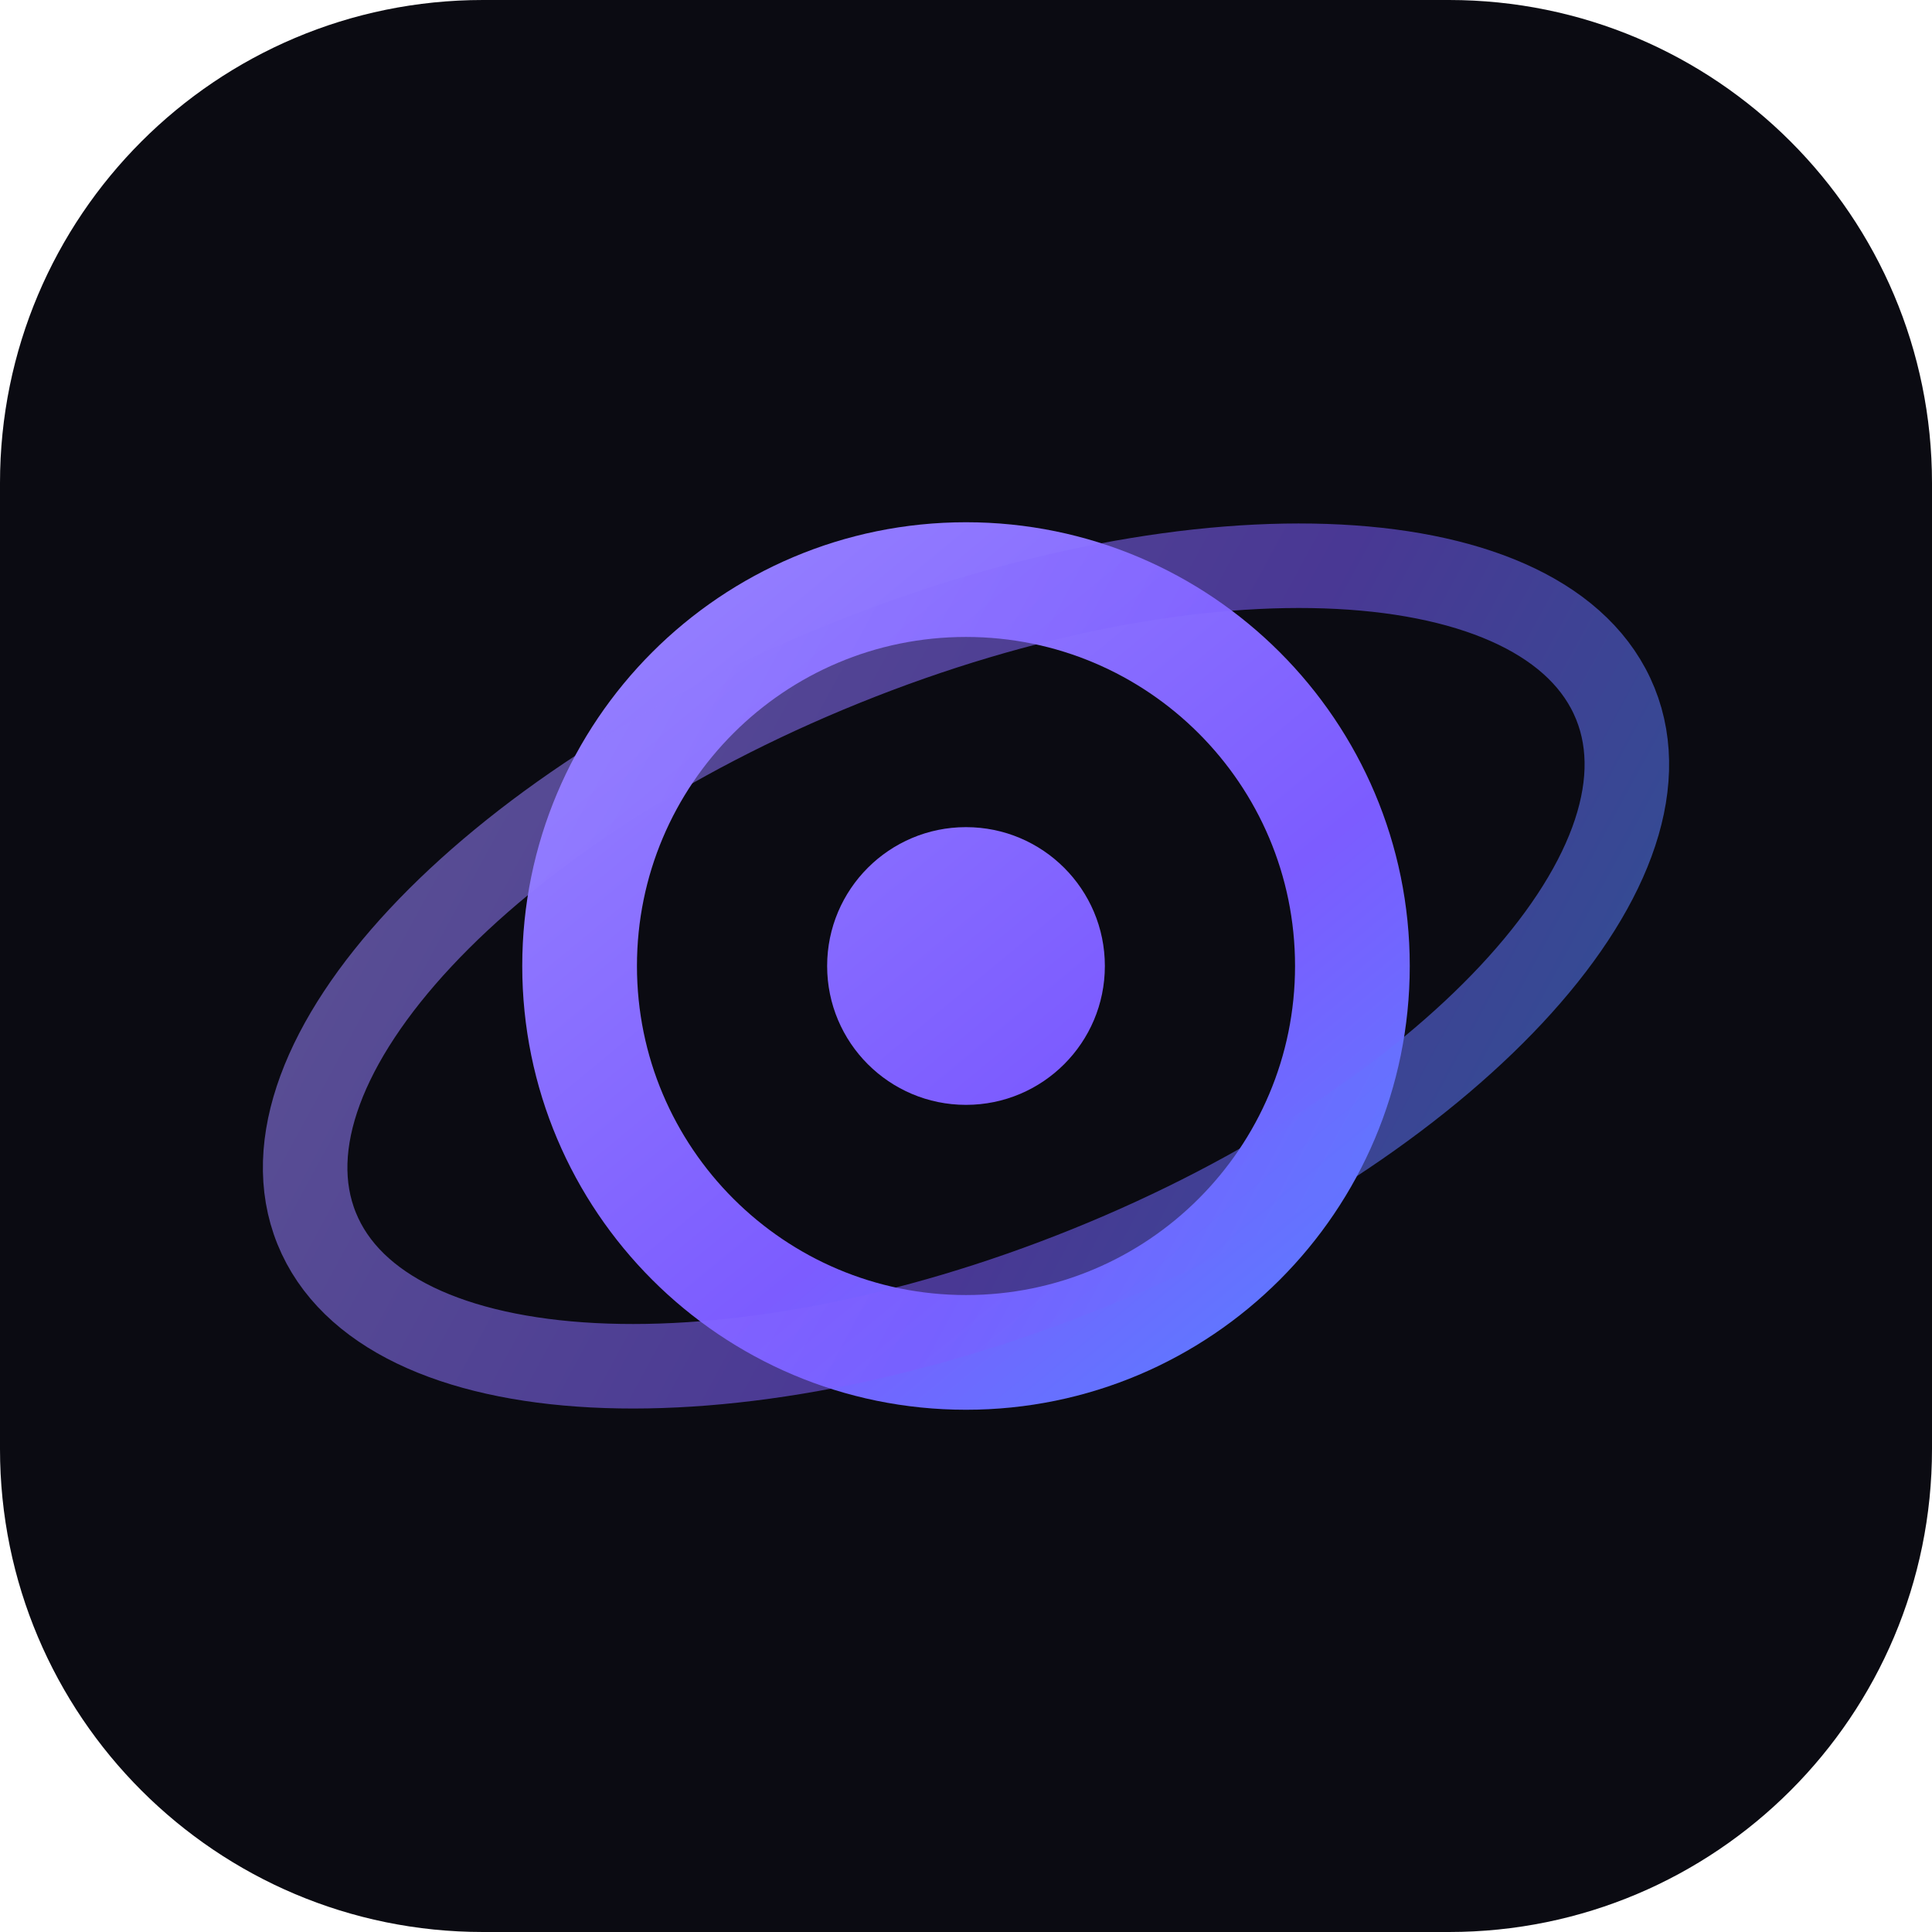
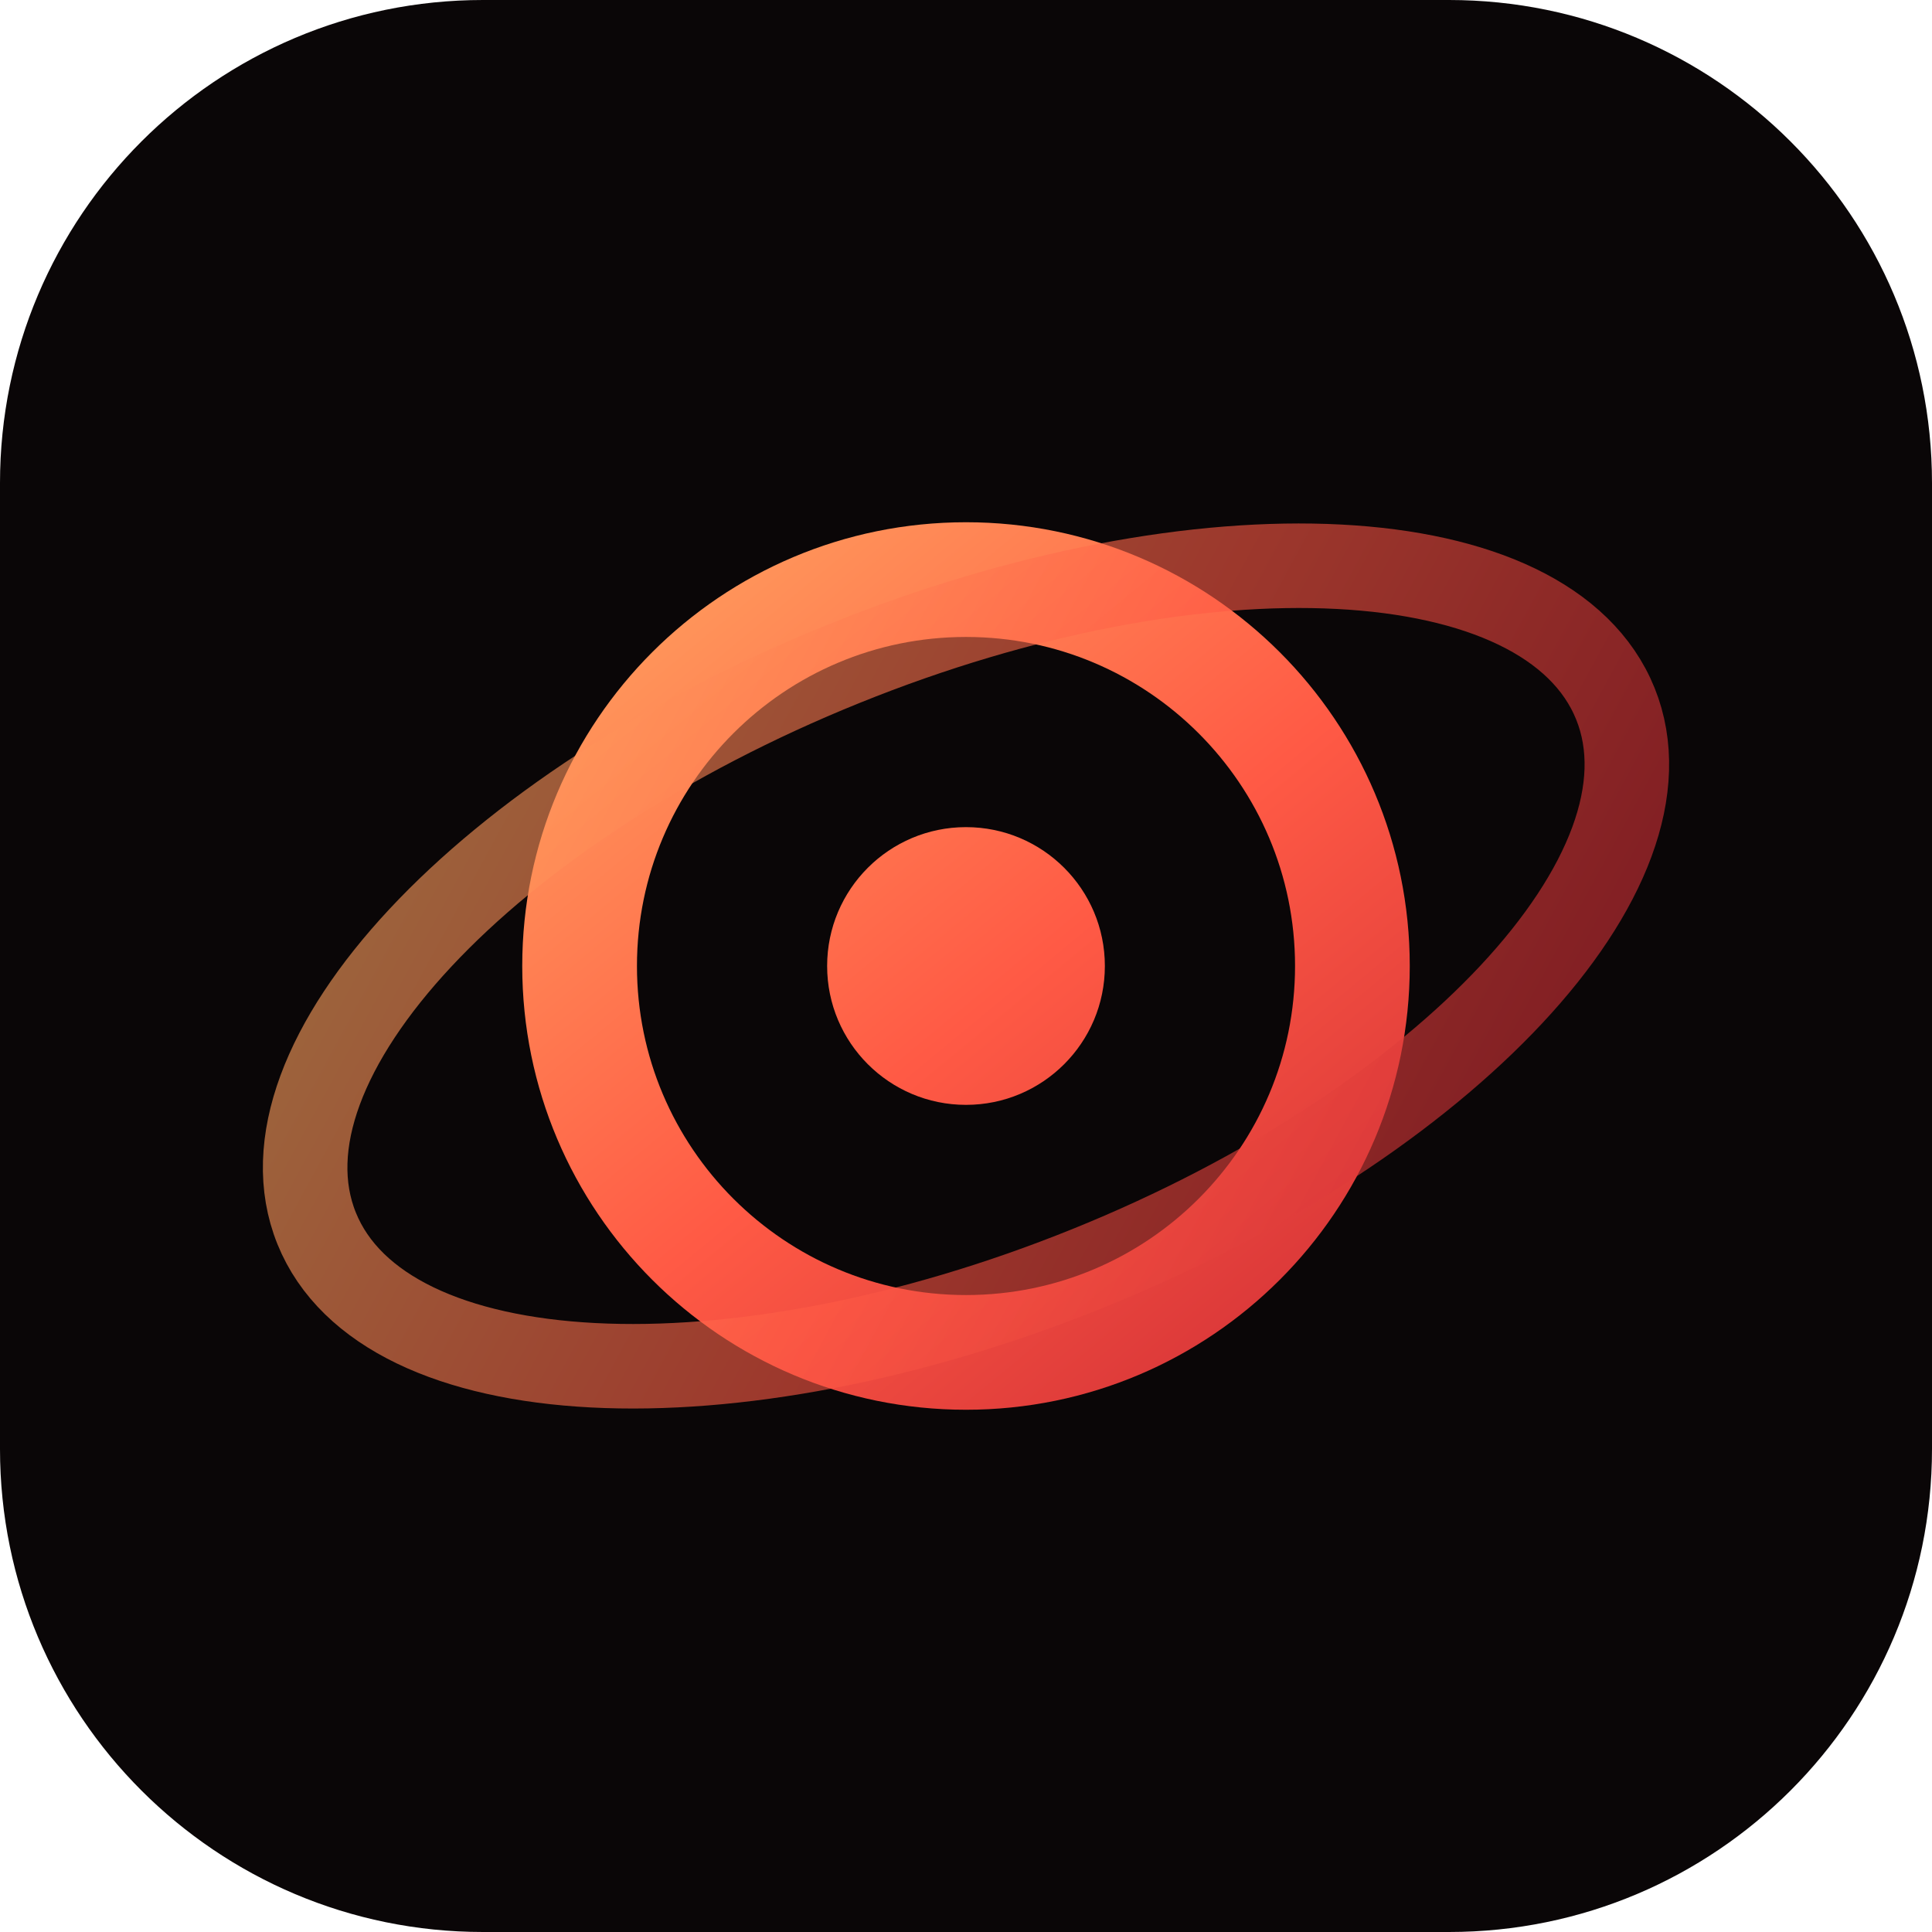
<svg xmlns="http://www.w3.org/2000/svg" viewBox="0 0 32 32" role="img" aria-label="AURA">
  <defs>
    <linearGradient id="g" x1="7" y1="5" x2="26" y2="28" gradientUnits="userSpaceOnUse">
-       <stop offset="0" stop-color="#a394ff" />
-       <stop offset="0.55" stop-color="#7c5cff" />
-       <stop offset="1" stop-color="#389cff" />
+       <stop offset="0" stop-color="#ffc46b" />
+       <stop offset="0.5" stop-color="#ff5a45" />
+       <stop offset="1" stop-color="#b3122b" />
    </linearGradient>
  </defs>
-   <rect width="32" height="32" rx="8" fill="#0b0b12" />
+   <rect width="32" height="32" rx="8" fill="#0a0607" />
  <circle cx="16" cy="16" r="6.4" fill="none" stroke="url(#g)" stroke-width="1.9" />
-   <ellipse cx="16" cy="16" rx="11.6" ry="5.4" fill="none" stroke="url(#g)" stroke-opacity="0.55" stroke-width="1.4" transform="rotate(-22 16 16)" />
+   <ellipse cx="16" cy="16" rx="11.6" ry="5.4" fill="none" stroke="url(#g)" stroke-opacity="0.6" stroke-width="1.4" transform="rotate(-22 16 16)" />
  <circle cx="16" cy="16" r="2.3" fill="url(#g)" />
</svg>
